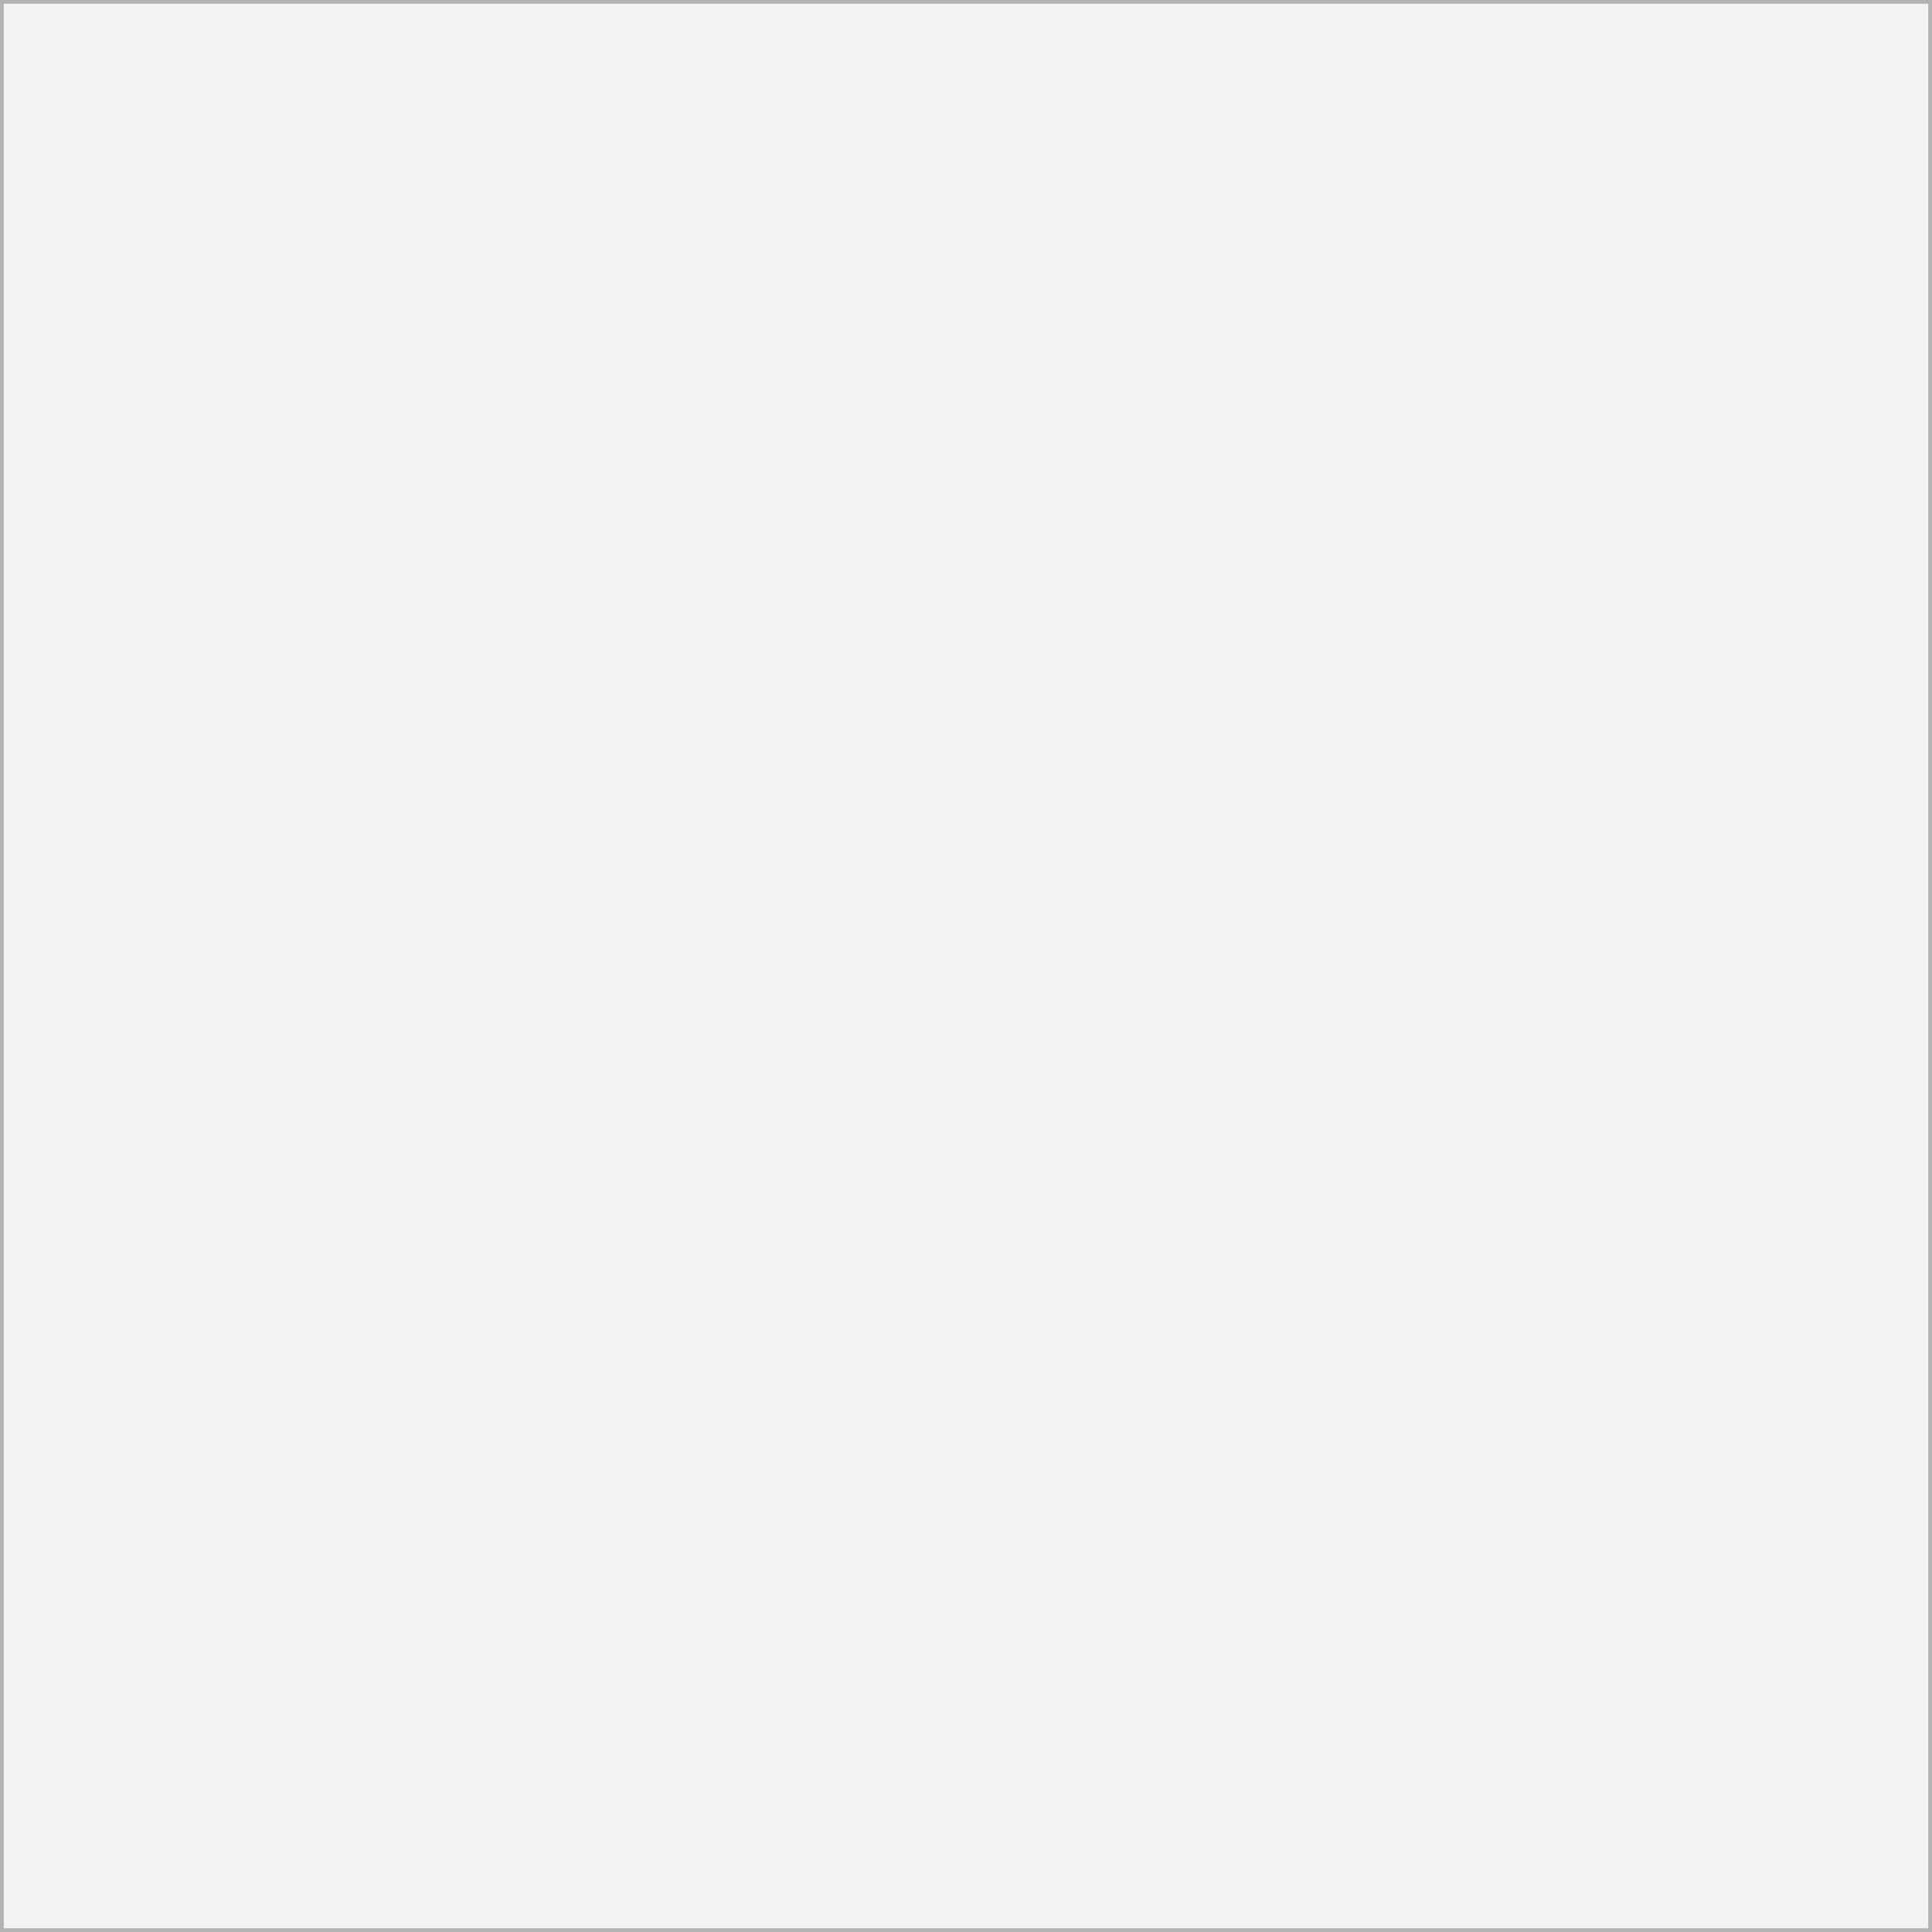
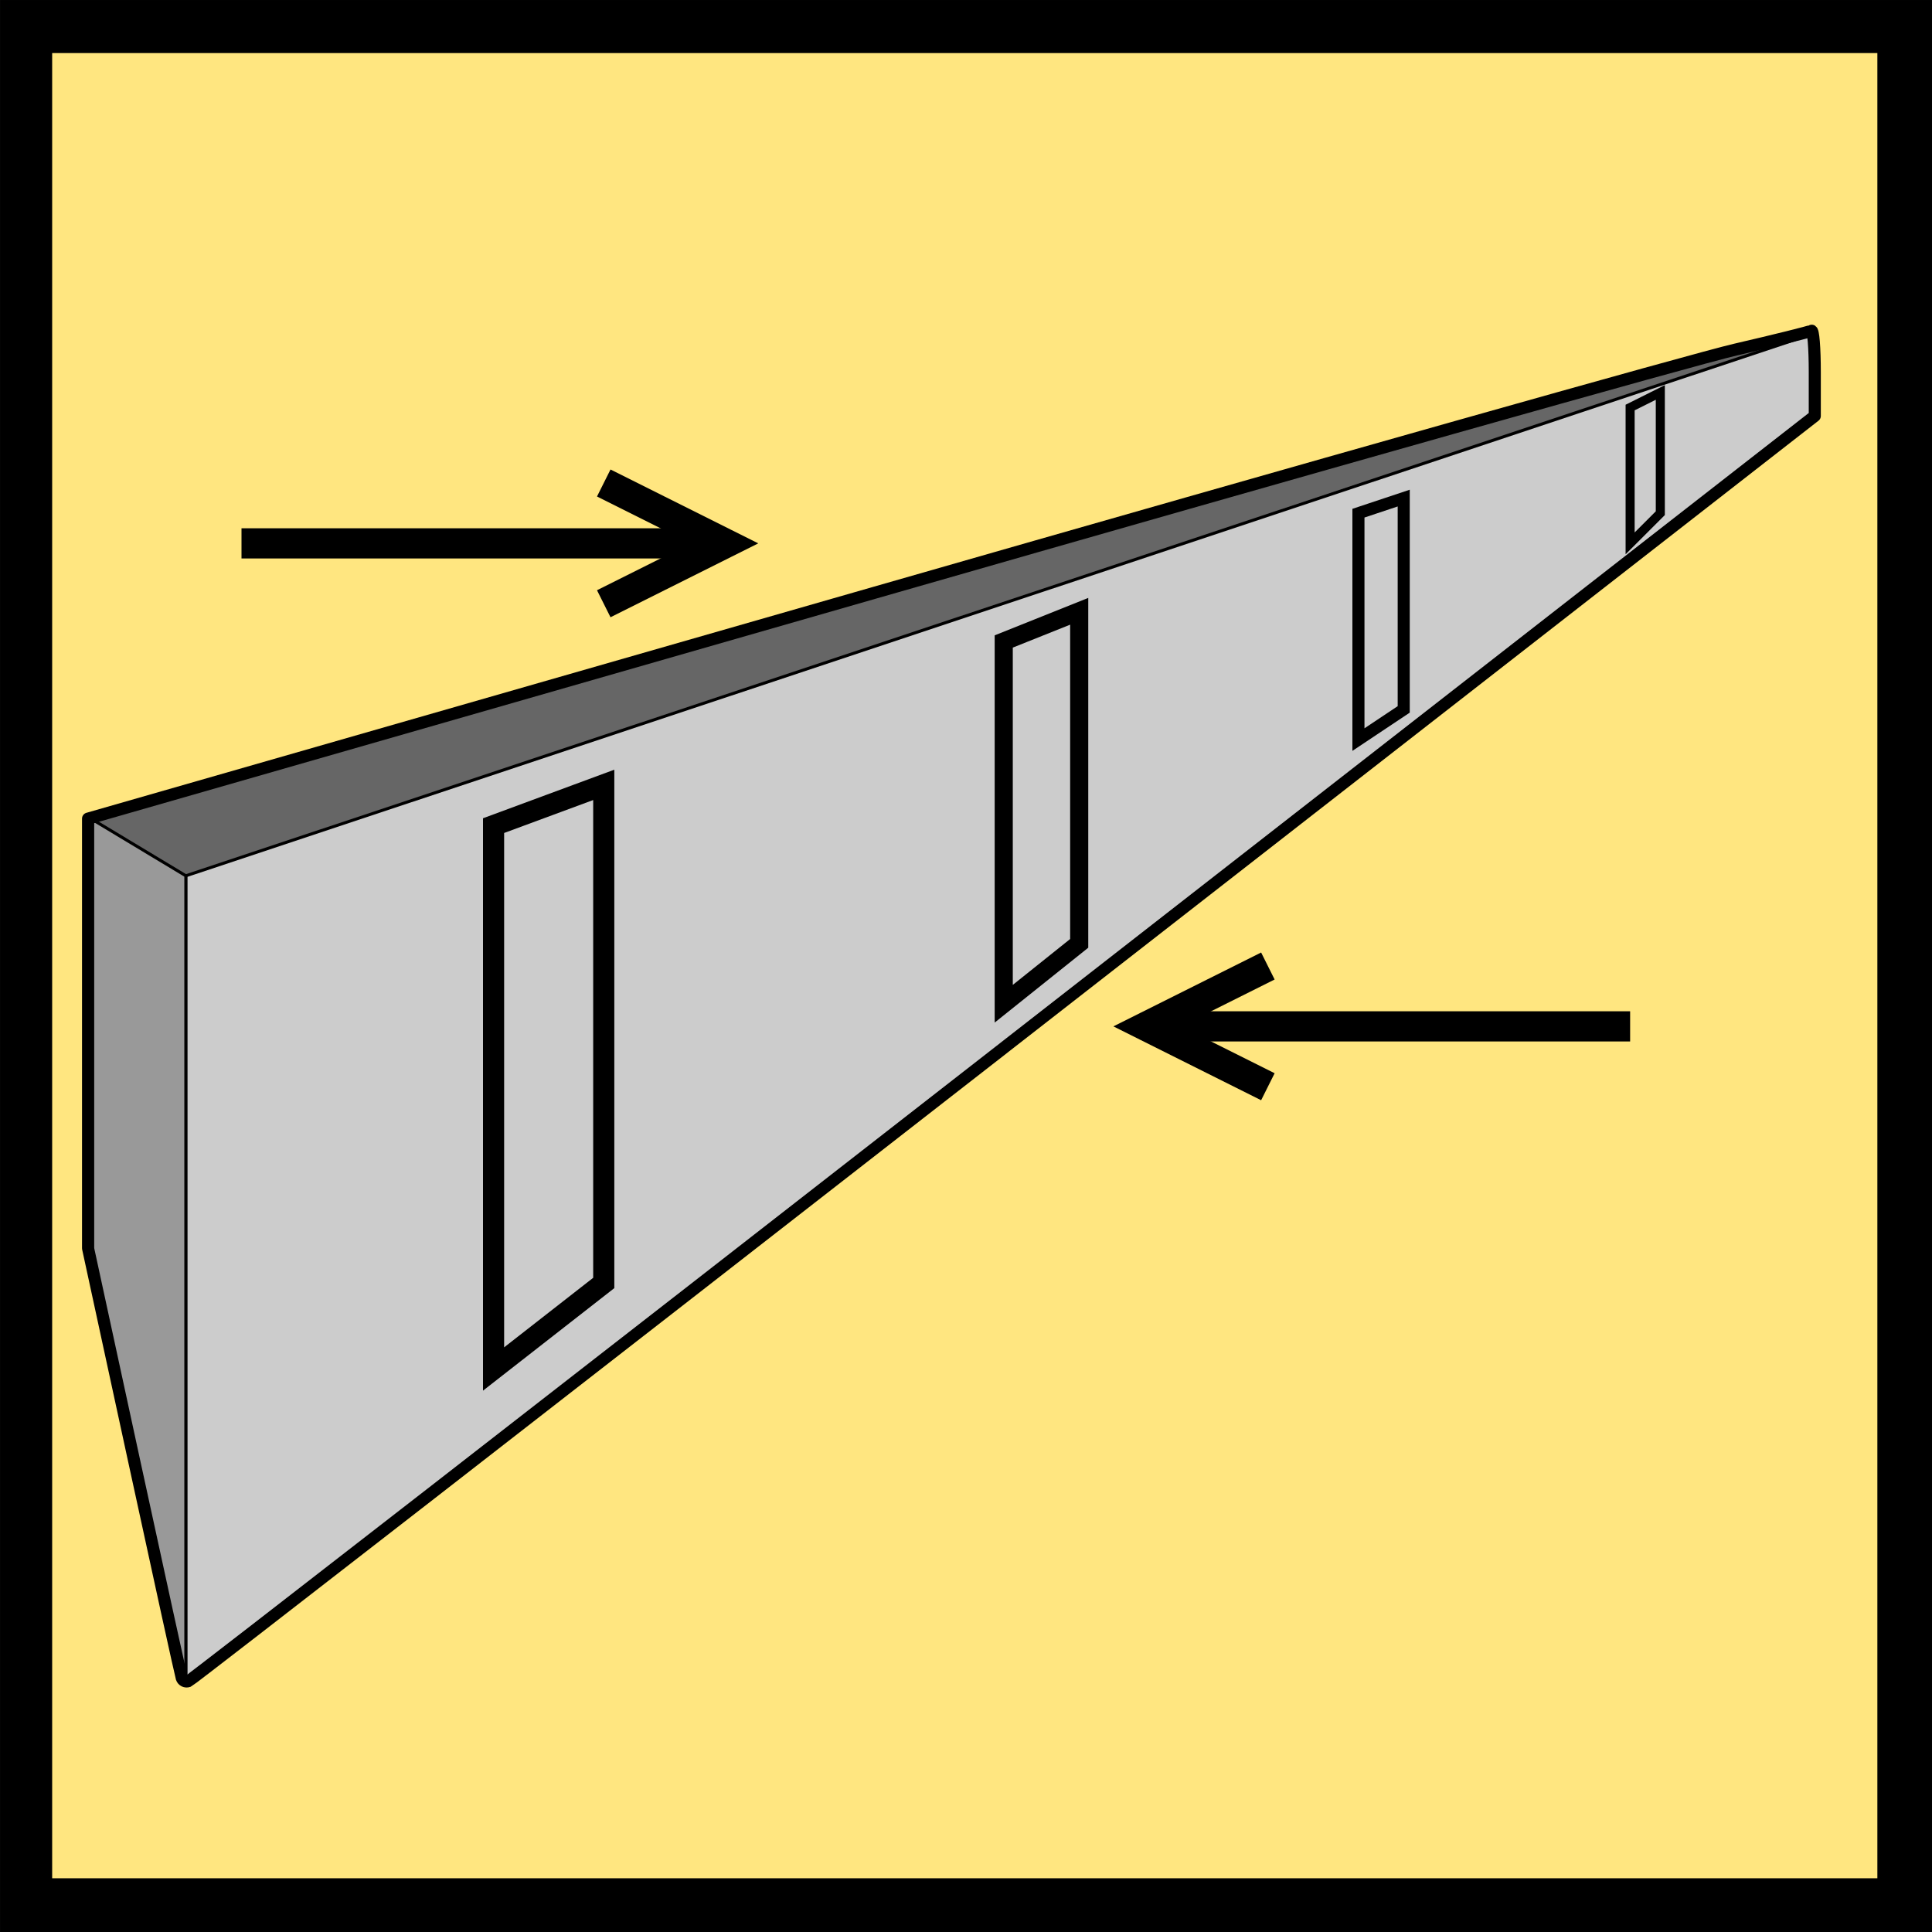
- <svg xmlns="http://www.w3.org/2000/svg" width="64" height="64" id="svg2" version="1.1">
-   <defs id="defs4" />
+ <svg xmlns="http://www.w3.org/2000/svg" xmlns:ns1="http://www.openswatchbook.org/uri/2009/osb" xmlns:xlink="http://www.w3.org/1999/xlink" width="64" height="64" id="svg2" version="1.1">
+   <defs id="defs4">
+     <linearGradient id="linearGradient5839" ns1:paint="solid">
+       <stop style="stop-color:#000000;stop-opacity:1;" offset="0" id="stop5841" />
+     </linearGradient>
+     <linearGradient id="linearGradient5145">
+       <stop style="stop-color:#000000;stop-opacity:1;" offset="0" id="stop5147" />
+       <stop style="stop-color:#000000;stop-opacity:0;" offset="1" id="stop5149" />
+     </linearGradient>
+     <linearGradient id="linearGradient4805" ns1:paint="solid">
+       <stop style="stop-color:#000000;stop-opacity:1;" offset="0" id="stop4807" />
+     </linearGradient>
+     <linearGradient xlink:href="#linearGradient4805-1" id="linearGradient4994" gradientUnits="userSpaceOnUse" x1="5.938" y1="30" x2="58.062" y2="30" gradientTransform="translate(0,992.9397)" />
+     <linearGradient id="linearGradient4805-1" ns1:paint="solid">
+       <stop style="stop-color:#000000;stop-opacity:1;" offset="0" id="stop4807-7" />
+     </linearGradient>
+     <linearGradient y2="30" x2="58.062" y1="30" x1="5.938" gradientTransform="matrix(1.202018,0,0,2.604371,-6.464568,942.231)" gradientUnits="userSpaceOnUse" id="linearGradient5069" xlink:href="#linearGradient4805-1" />
+   </defs>
  <g id="layer2" style="display:inline">
    <rect style="fill:#f2f2f2;fill-opacity:1;fill-rule:evenodd;stroke:#b3b3b3;stroke-width:0.25;stroke-linecap:square;stroke-linejoin:miter;stroke-miterlimit:0;stroke-opacity:1;stroke-dasharray:none" id="rect3767" width="64" height="64" x="0" y="0" rx="0" />
  </g>
-   <g id="layer1" transform="translate(0,-988.3622)" />
+   <g id="layer1" transform="translate(0,-988.3622)">
+     <rect style="fill:none;stroke:url(#linearGradient5069);stroke-width:1.495;stroke-miterlimit:4;stroke-opacity:1;stroke-dasharray:none;stroke-dashoffset:0.027" id="rect4295" width="62.505" height="62.505" x="0.748" y="989.11" />
+     <g style="fill:#ff5555;fill-opacity:1;fill-rule:evenodd;stroke:#000000;stroke-width:0.1;stroke-linecap:butt;stroke-linejoin:round;stroke-miterlimit:4;stroke-opacity:1;stroke-dasharray:none;stroke-dashoffset:0.027" id="g3916">
+       <path id="path3920" style="fill:#333333;stroke-width:0.1;stroke-miterlimit:4;stroke-dasharray:none" d="m 3.062,1029.791 3.094,14.228 53.873,-41.976 -4.748,0.888 z" />
+       <path id="path3918" style="fill:#353564;fill-rule:evenodd;stroke:none" d="m 3.062,1029.791 0,-14.28 52.219,-14.994 0,2.413 z" />
+       <path id="path3928" style="fill:#e9e9ff;fill-rule:evenodd;stroke:none" d="m 55.281,1002.931 4.748,-0.888 0,-2.619 -4.748,1.093 z" />
+       <path id="path3926" style="fill:#666666;fill-rule:evenodd;stroke:none" d="m 3.062,1015.511 3.094,1.862 53.873,-17.949 -4.748,1.093 z" />
+       <path id="path3924" style="fill:#cccccc;fill-opacity:1;stroke-width:0.1;stroke-miterlimit:4;stroke-dasharray:none" d="m 6.156,1044.02 0,-26.646 53.873,-17.949 0,2.619 z" />
+       <path id="path3922" style="fill:#999999;stroke-width:0.1;stroke-miterlimit:4;stroke-dasharray:none" d="m 3.062,1029.791 3.094,14.228 0,-26.646 -3.094,-1.862 z" />
+     </g>
+     <path style="fill:none;stroke:#000000;stroke-width:0.7;stroke-linecap:butt;stroke-linejoin:miter;stroke-miterlimit:4;stroke-opacity:1;stroke-dasharray:none" d="m 16.35,1015.712 3.65,-1.35 0,16.5 -3.65,2.85 z" id="path5261" />
+     <g id="g5269" transform="translate(1.75,-0.75003)" style="stroke-width:0.6;stroke-miterlimit:4;stroke-dasharray:none">
+       <path id="path5263" d="m 31.5,1010.362 2.5,-1 0,11 -2.5,2 z" style="fill:none;stroke:#000000;stroke-width:0.6;stroke-linecap:butt;stroke-linejoin:miter;stroke-miterlimit:4;stroke-opacity:1;stroke-dasharray:none" />
+     </g>
+     <path style="fill:none;stroke:#000000;stroke-width:0.4;stroke-linecap:butt;stroke-linejoin:miter;stroke-miterlimit:4;stroke-opacity:1;stroke-dasharray:none" d="m 45,1005.362 1.5,-0.5 0,7 -1.5,1 z" id="path5265" />
+     <path style="fill:none;stroke:#000000;stroke-width:0.3;stroke-linecap:butt;stroke-linejoin:miter;stroke-miterlimit:4;stroke-opacity:1;stroke-dasharray:none" d="m 54,13.5 1,-0.5 0,4 -1,1 z" id="path5267" transform="translate(0,988.3622)" />
+     <path style="fill:#ffe680;fill-opacity:1;fill-rule:evenodd;stroke:#000000;stroke-width:0.4;stroke-linecap:butt;stroke-linejoin:round;stroke-miterlimit:4;stroke-opacity:1;stroke-dasharray:none;stroke-dashoffset:0.027" d="m 1.528,31.989 0,-30.431 30.431,0 30.431,0 0,30.431 0,30.431 -30.431,0 -30.431,0 0,-30.431 z m 31.736,2.713 26.853,-20.923 0,-1.446 c 0,-0.813 -0.049,-1.416 -0.112,-1.377 -0.062,0.038 -1.194,0.319 -2.515,0.625 -1.322,0.305 -14.141,3.926 -28.488,8.046 l -26.085,7.491 0,7.116 0,7.116 1.524,7.031 c 0.838,3.867 1.549,7.108 1.579,7.202 0.031,0.094 0.131,0.142 0.223,0.107 0.092,-0.035 12.251,-9.48 27.021,-20.987 z" id="path5272" transform="translate(0,988.3622)" />
+     <path style="fill:none;fill-rule:evenodd;stroke:#000000;stroke-width:1px;stroke-linecap:butt;stroke-linejoin:miter;stroke-opacity:1" d="m 8,1006.362 16,0" id="path4189" />
+     <path style="fill:none;fill-rule:evenodd;stroke:#000000;stroke-width:1px;stroke-linecap:butt;stroke-linejoin:miter;stroke-opacity:1" d="m 20,1008.362 4,-2 -4,-2" id="path4191" />
+     <path style="fill:none;fill-rule:evenodd;stroke:#000000;stroke-width:1px;stroke-linecap:butt;stroke-linejoin:miter;stroke-opacity:1" d="m 38,1022.362 16,0" id="path4193" />
+     <path style="fill:none;fill-rule:evenodd;stroke:#000000;stroke-width:1px;stroke-linecap:butt;stroke-linejoin:miter;stroke-opacity:1" d="m 42,1020.362 -4,2 4,2" id="path4195" />
+   </g>
</svg>
